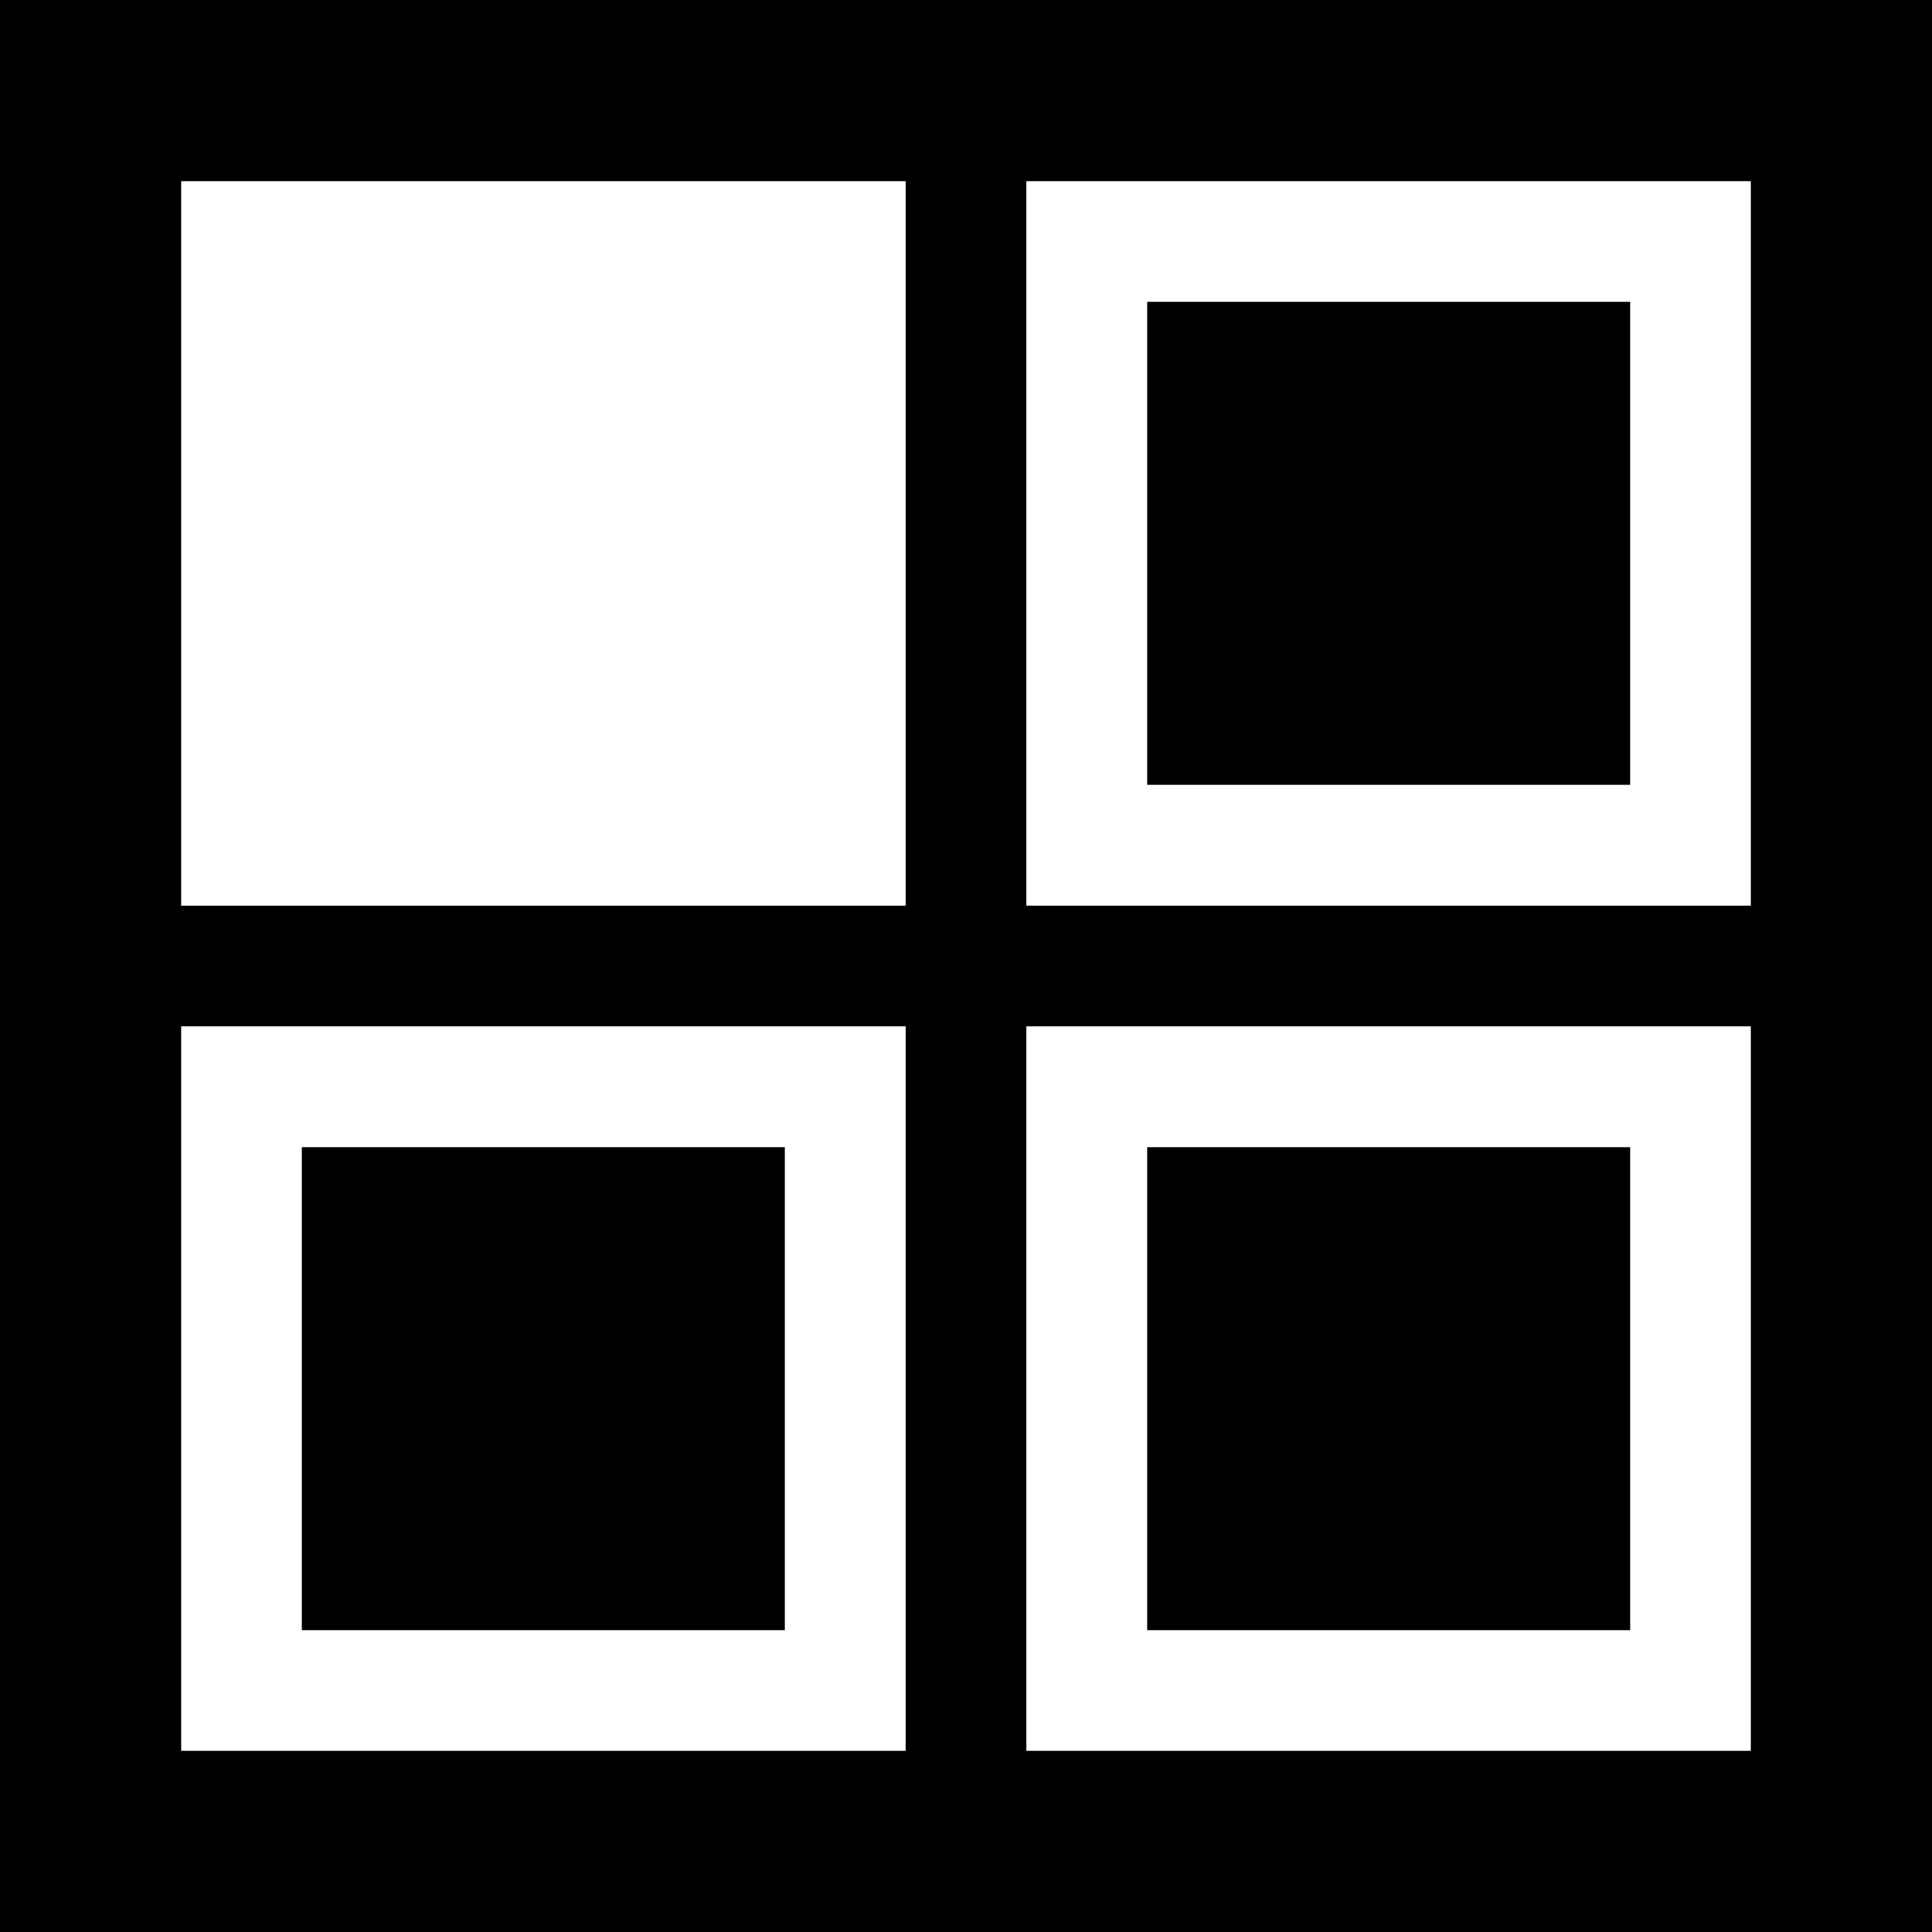
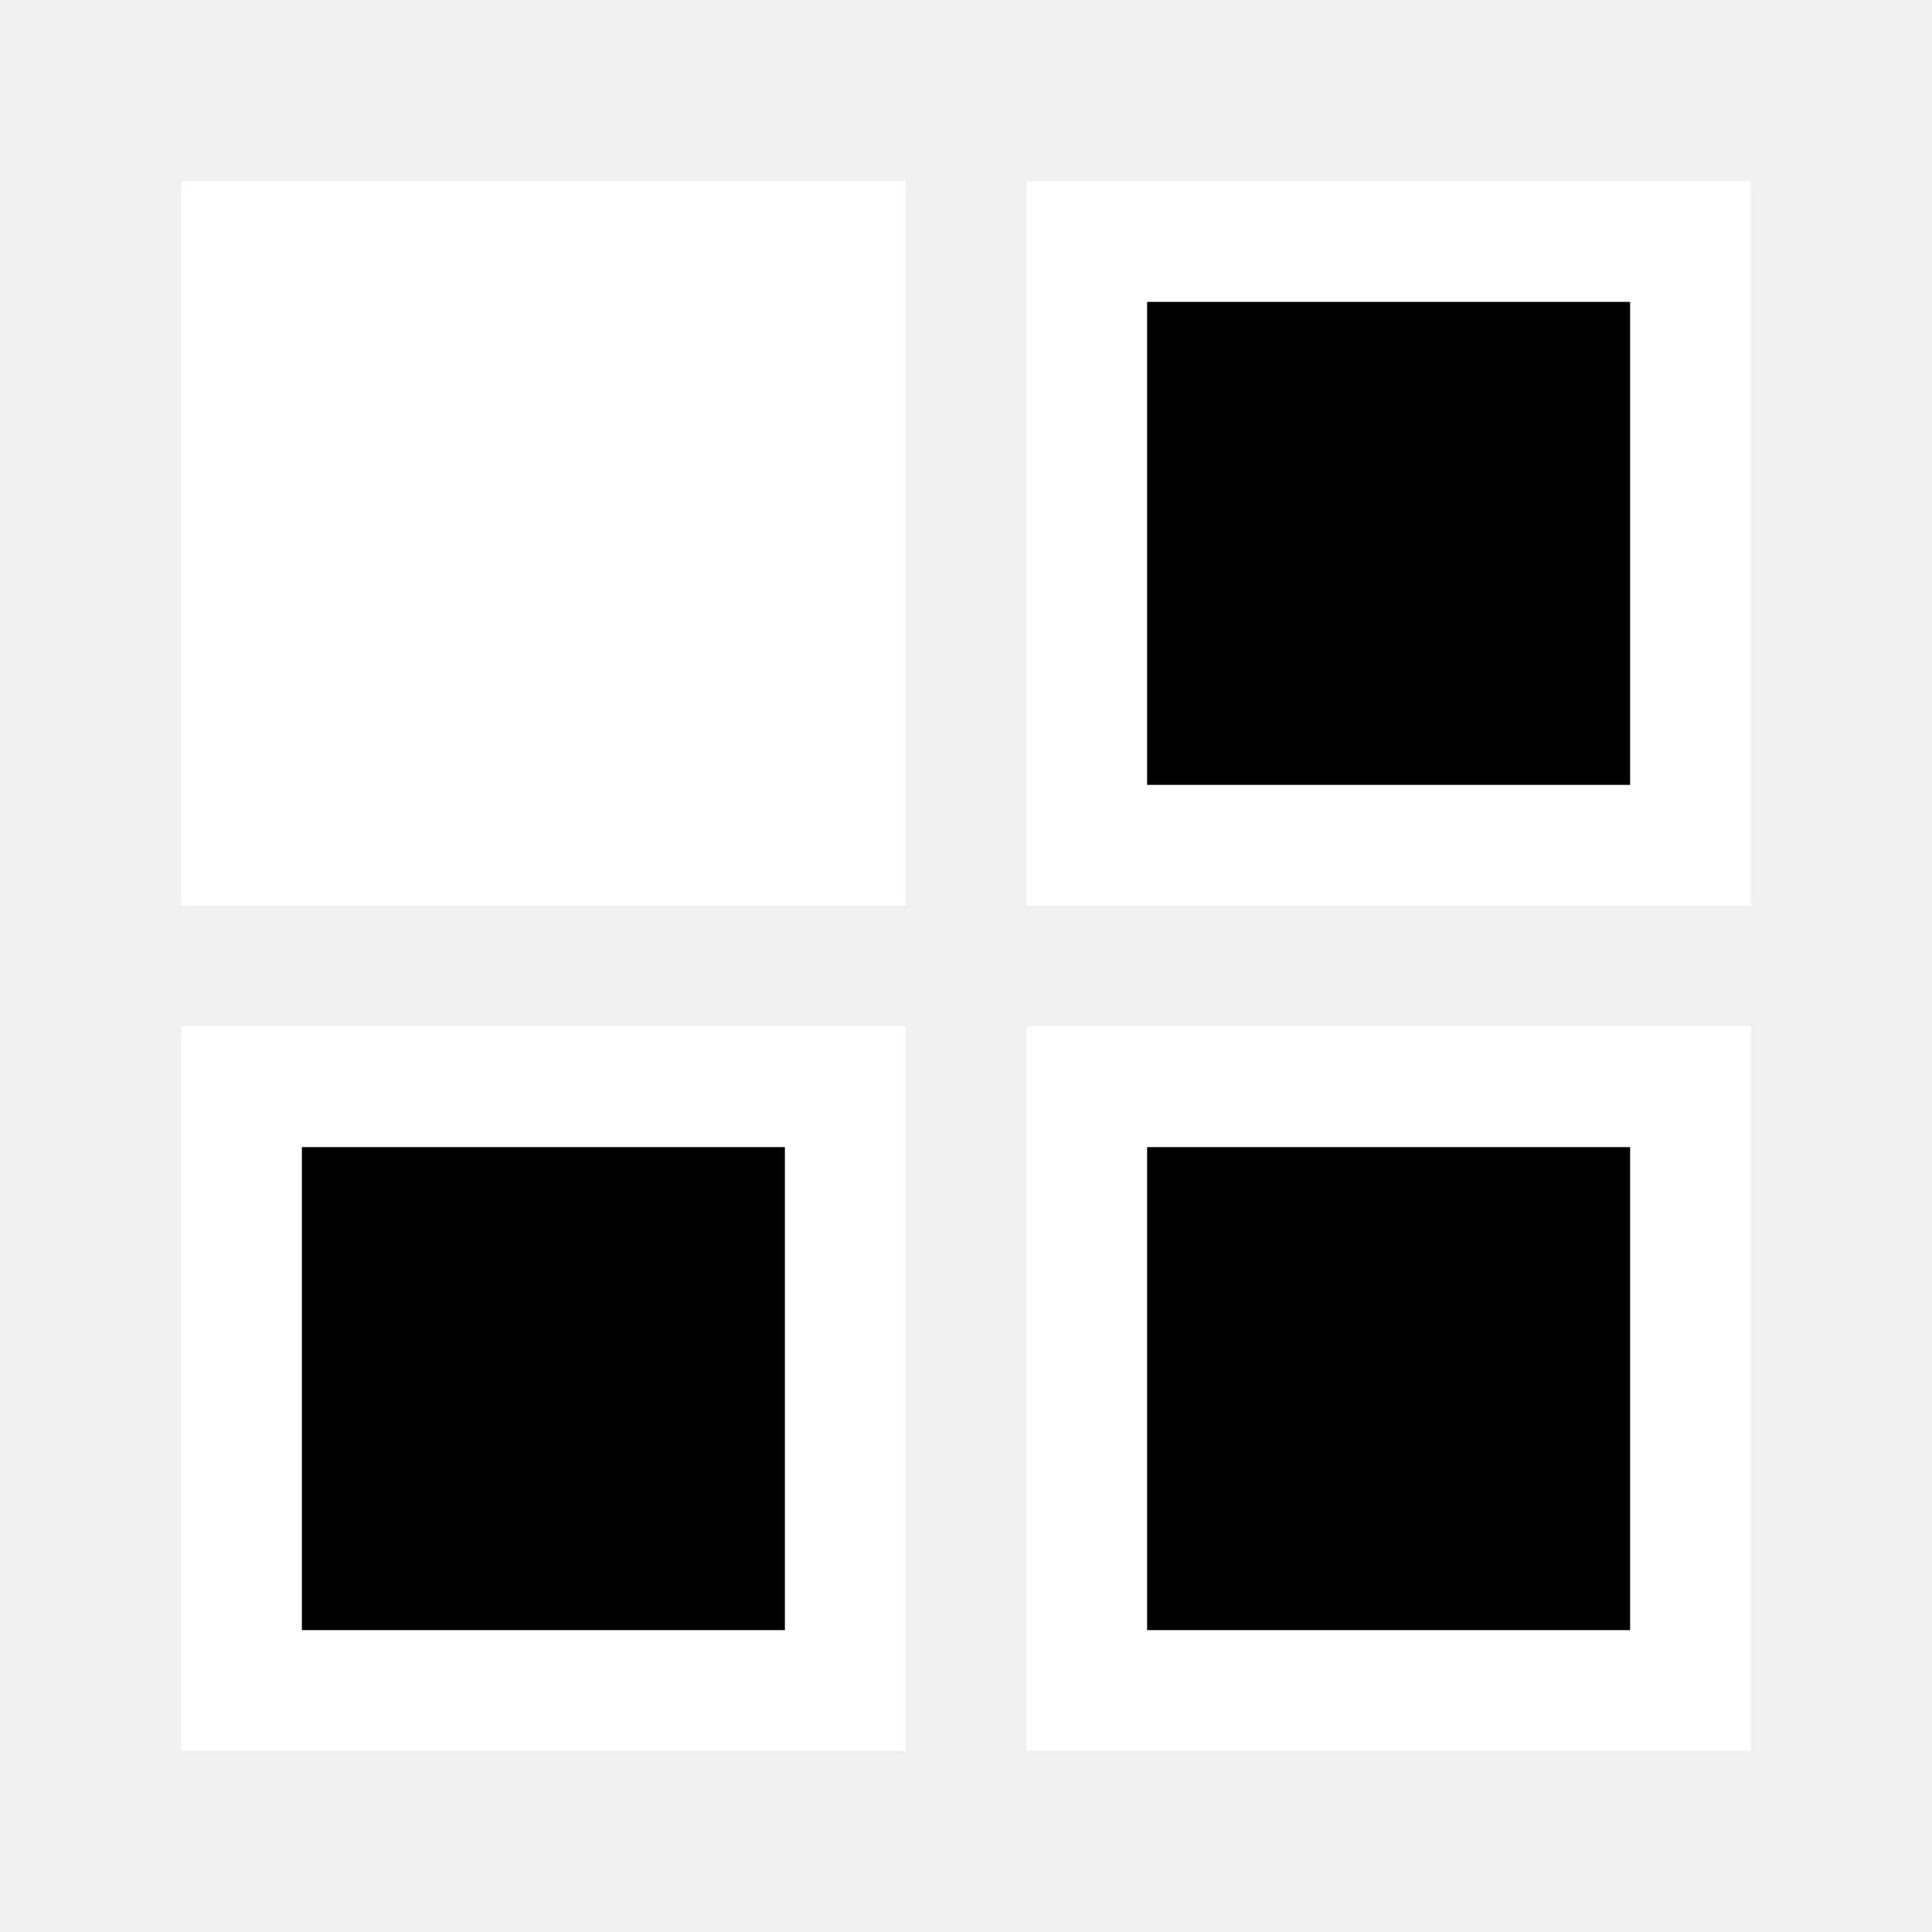
<svg xmlns="http://www.w3.org/2000/svg" height="32" viewBox="0 0 32 32" width="32">
-   <rect x="0" y="0" width="32" height="32" stroke="none" fill="black" />
  <rect x="4" y="4" width="10" height="10" stroke="white" stroke-width="2" fill="white" />
  <rect x="4" y="18" width="10" height="10" stroke="white" stroke-width="2" />
  <rect x="18" y="4" width="10" height="10" stroke="white" stroke-width="2" />
  <rect x="18" y="18" width="10" height="10" stroke="white" stroke-width="2" />
</svg>
